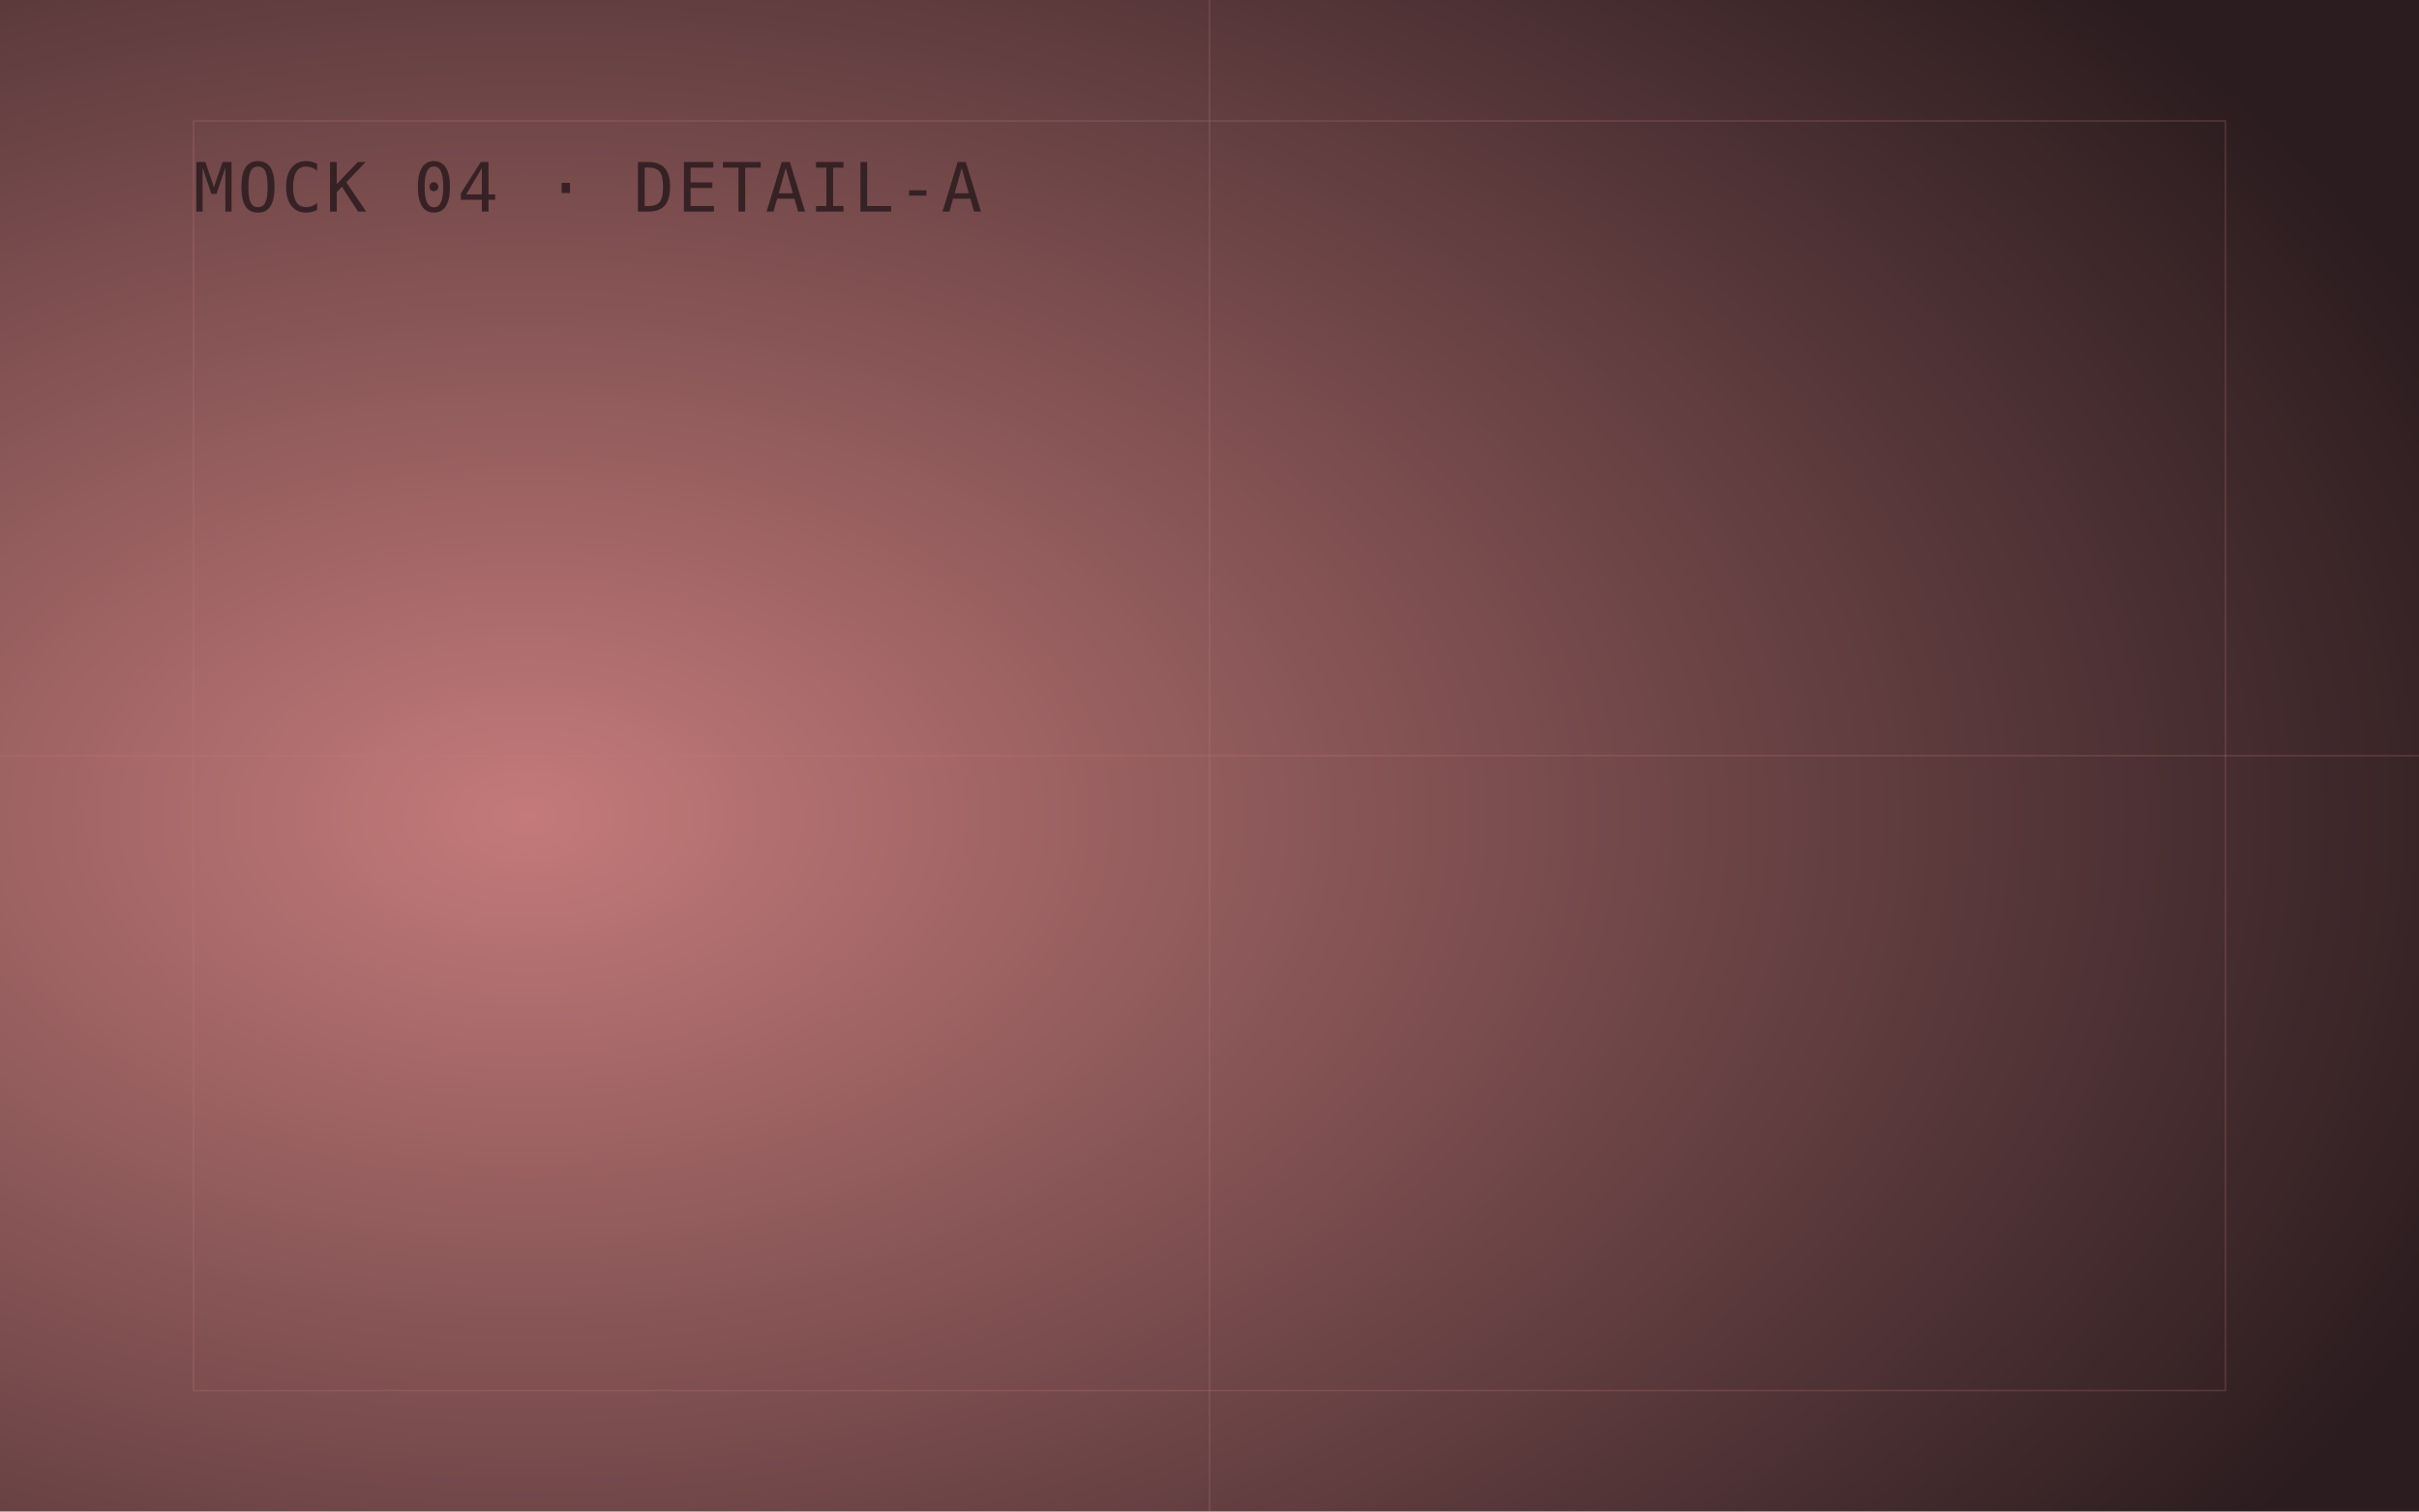
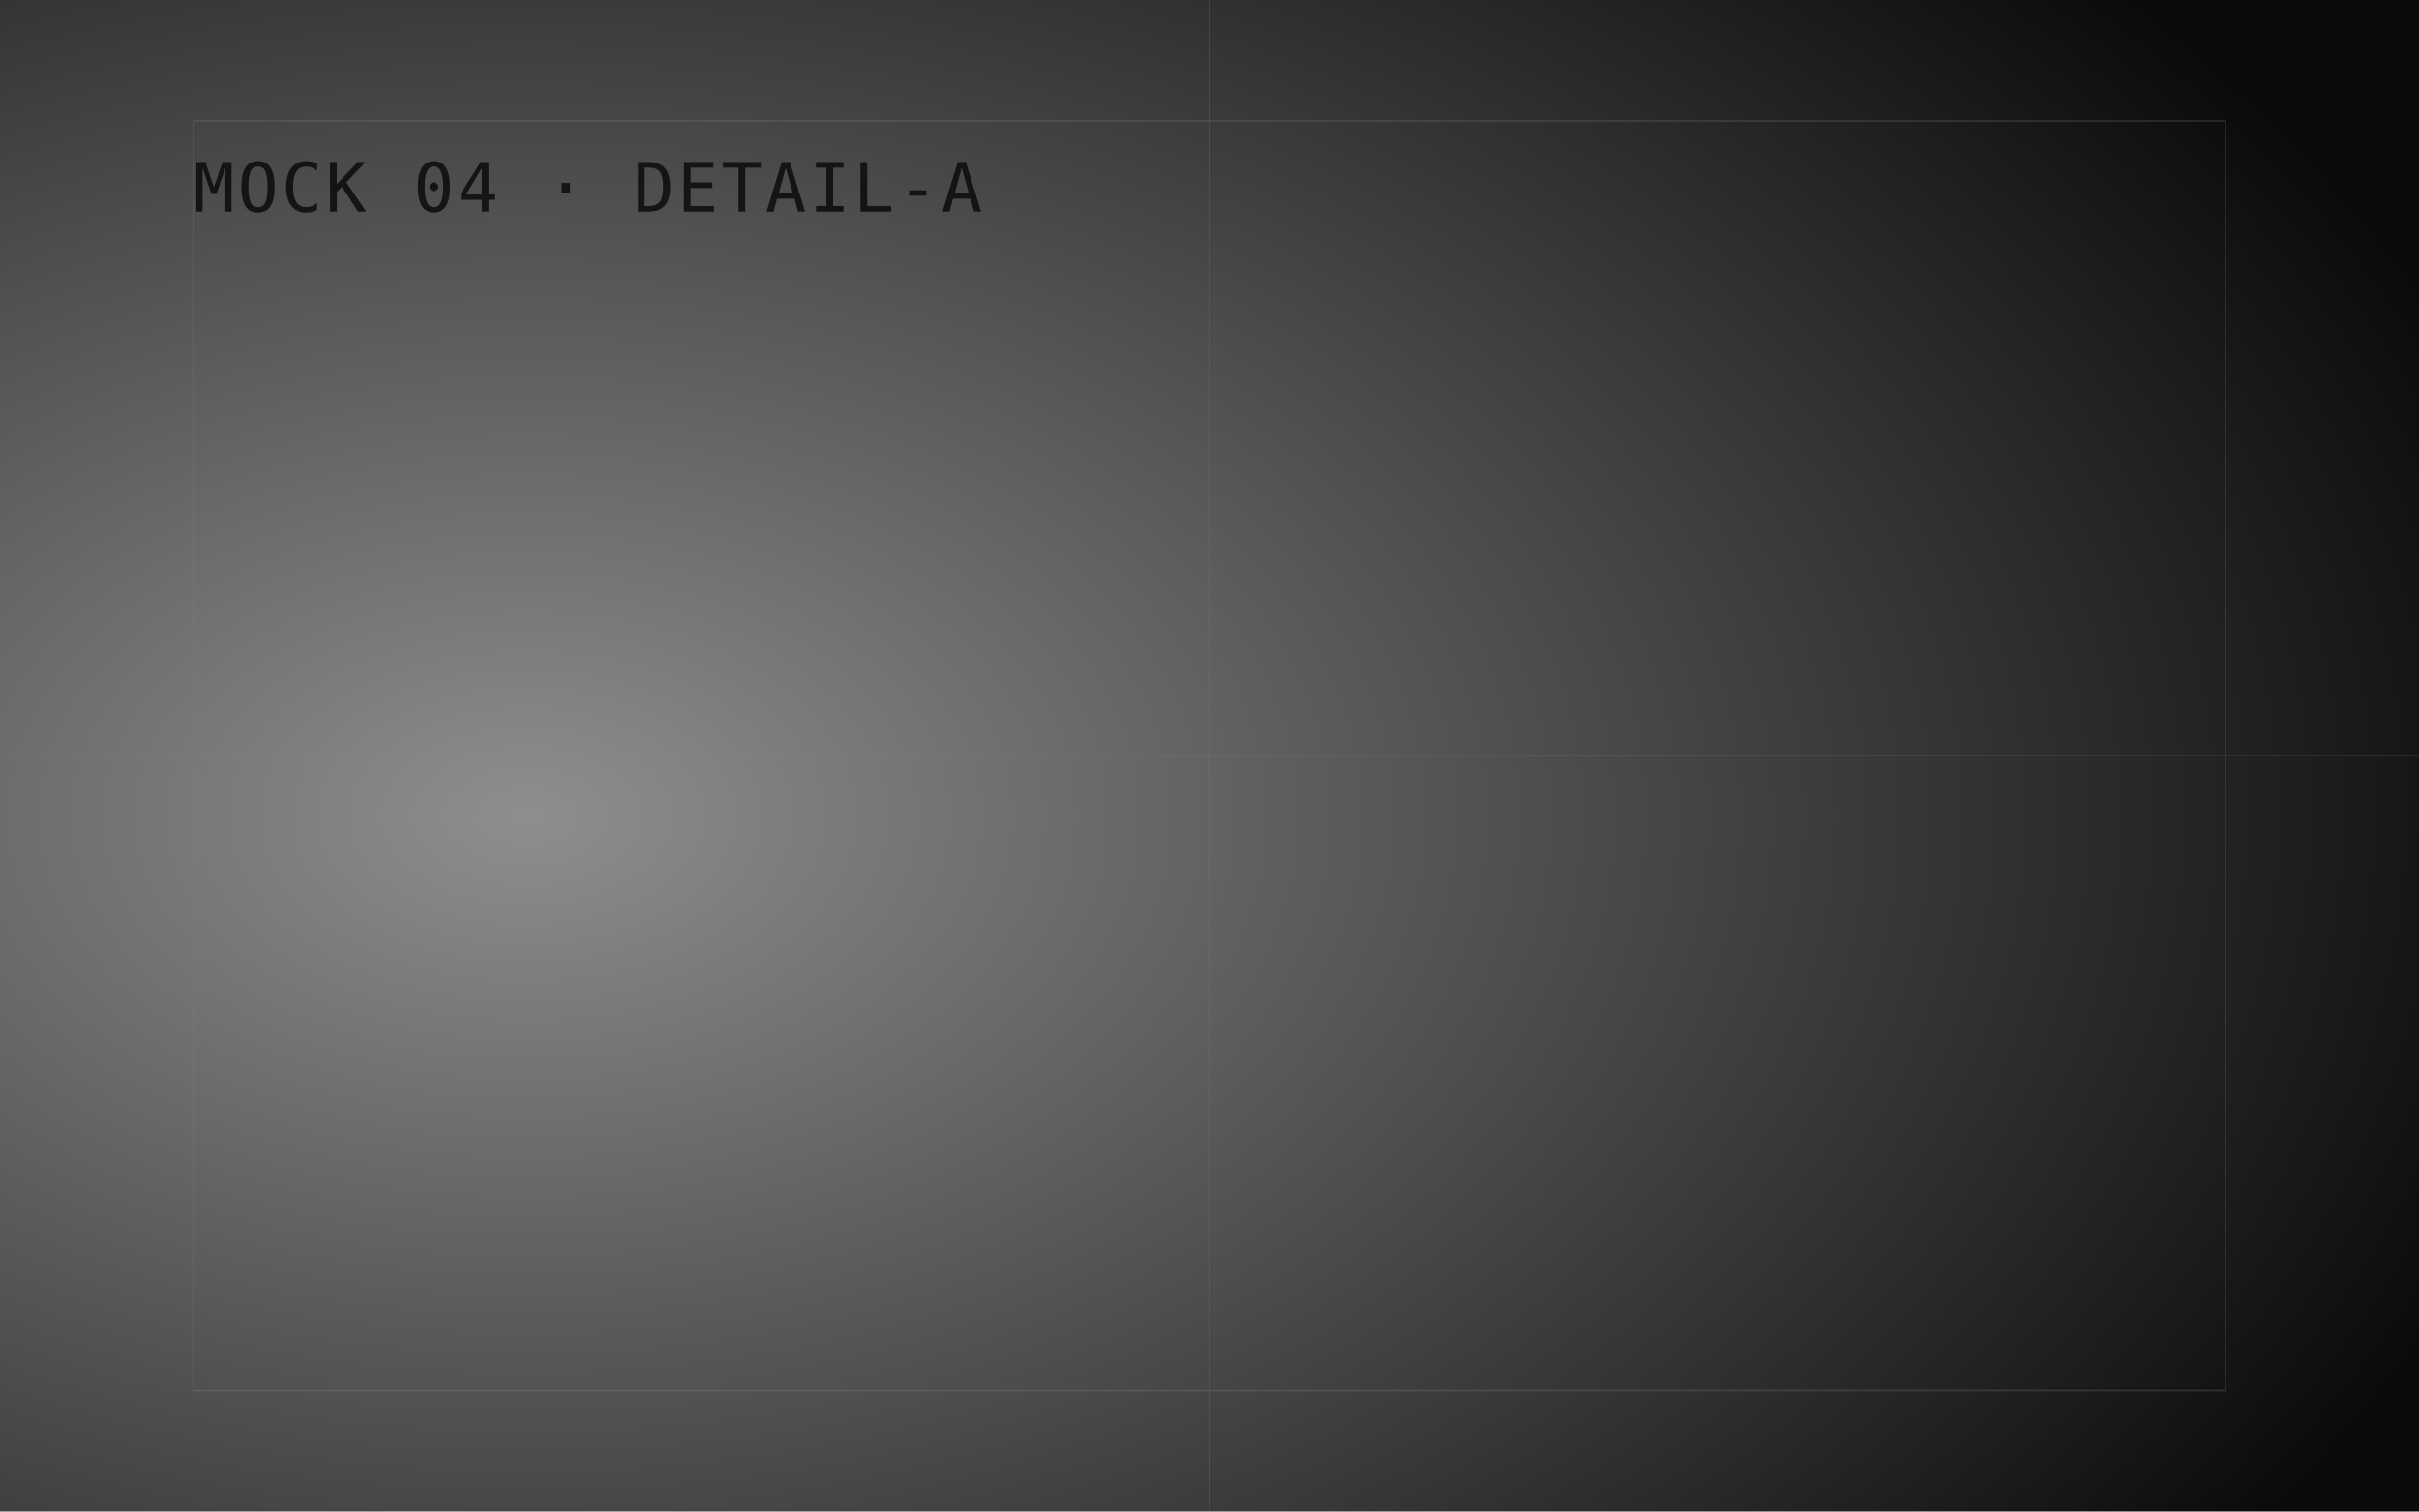
<svg xmlns="http://www.w3.org/2000/svg" width="1600" height="1000" viewBox="0 0 1600 1000">
  <defs>
    <radialGradient id="g" cx="22%" cy="54%" r="85%">
-       <stop offset="0" stop-color="#c47a7a" />
-       <stop offset="1" stop-color="#2b1c1f" />
+       <stop offset="0" stop-color="#8e8e8e" />
+       <stop offset="1" stop-color="#0b0b0b" />
    </radialGradient>
  </defs>
  <rect width="100%" height="100%" fill="url(#g)" />
-   <g fill="none" stroke="#c47a7a" stroke-opacity="0.25">
+   <g fill="none" stroke="#8e8e8e" stroke-opacity="0.25">
    <line x1="0" y1="500" x2="1600" y2="500" />
    <line x1="800" y1="0" x2="800" y2="1000" />
    <rect x="128" y="80" width="1344" height="840" />
  </g>
-   <text x="128" y="140" fill="#2b1c1f" fill-opacity="0.85" font-family="ui-monospace, monospace" font-size="45" letter-spacing="2">MOCK 04 · DETAIL-A</text>
+   <text x="128" y="140" fill="#0b0b0b" fill-opacity="0.85" font-family="ui-monospace, monospace" font-size="45" letter-spacing="2">MOCK 04 · DETAIL-A</text>
</svg>
